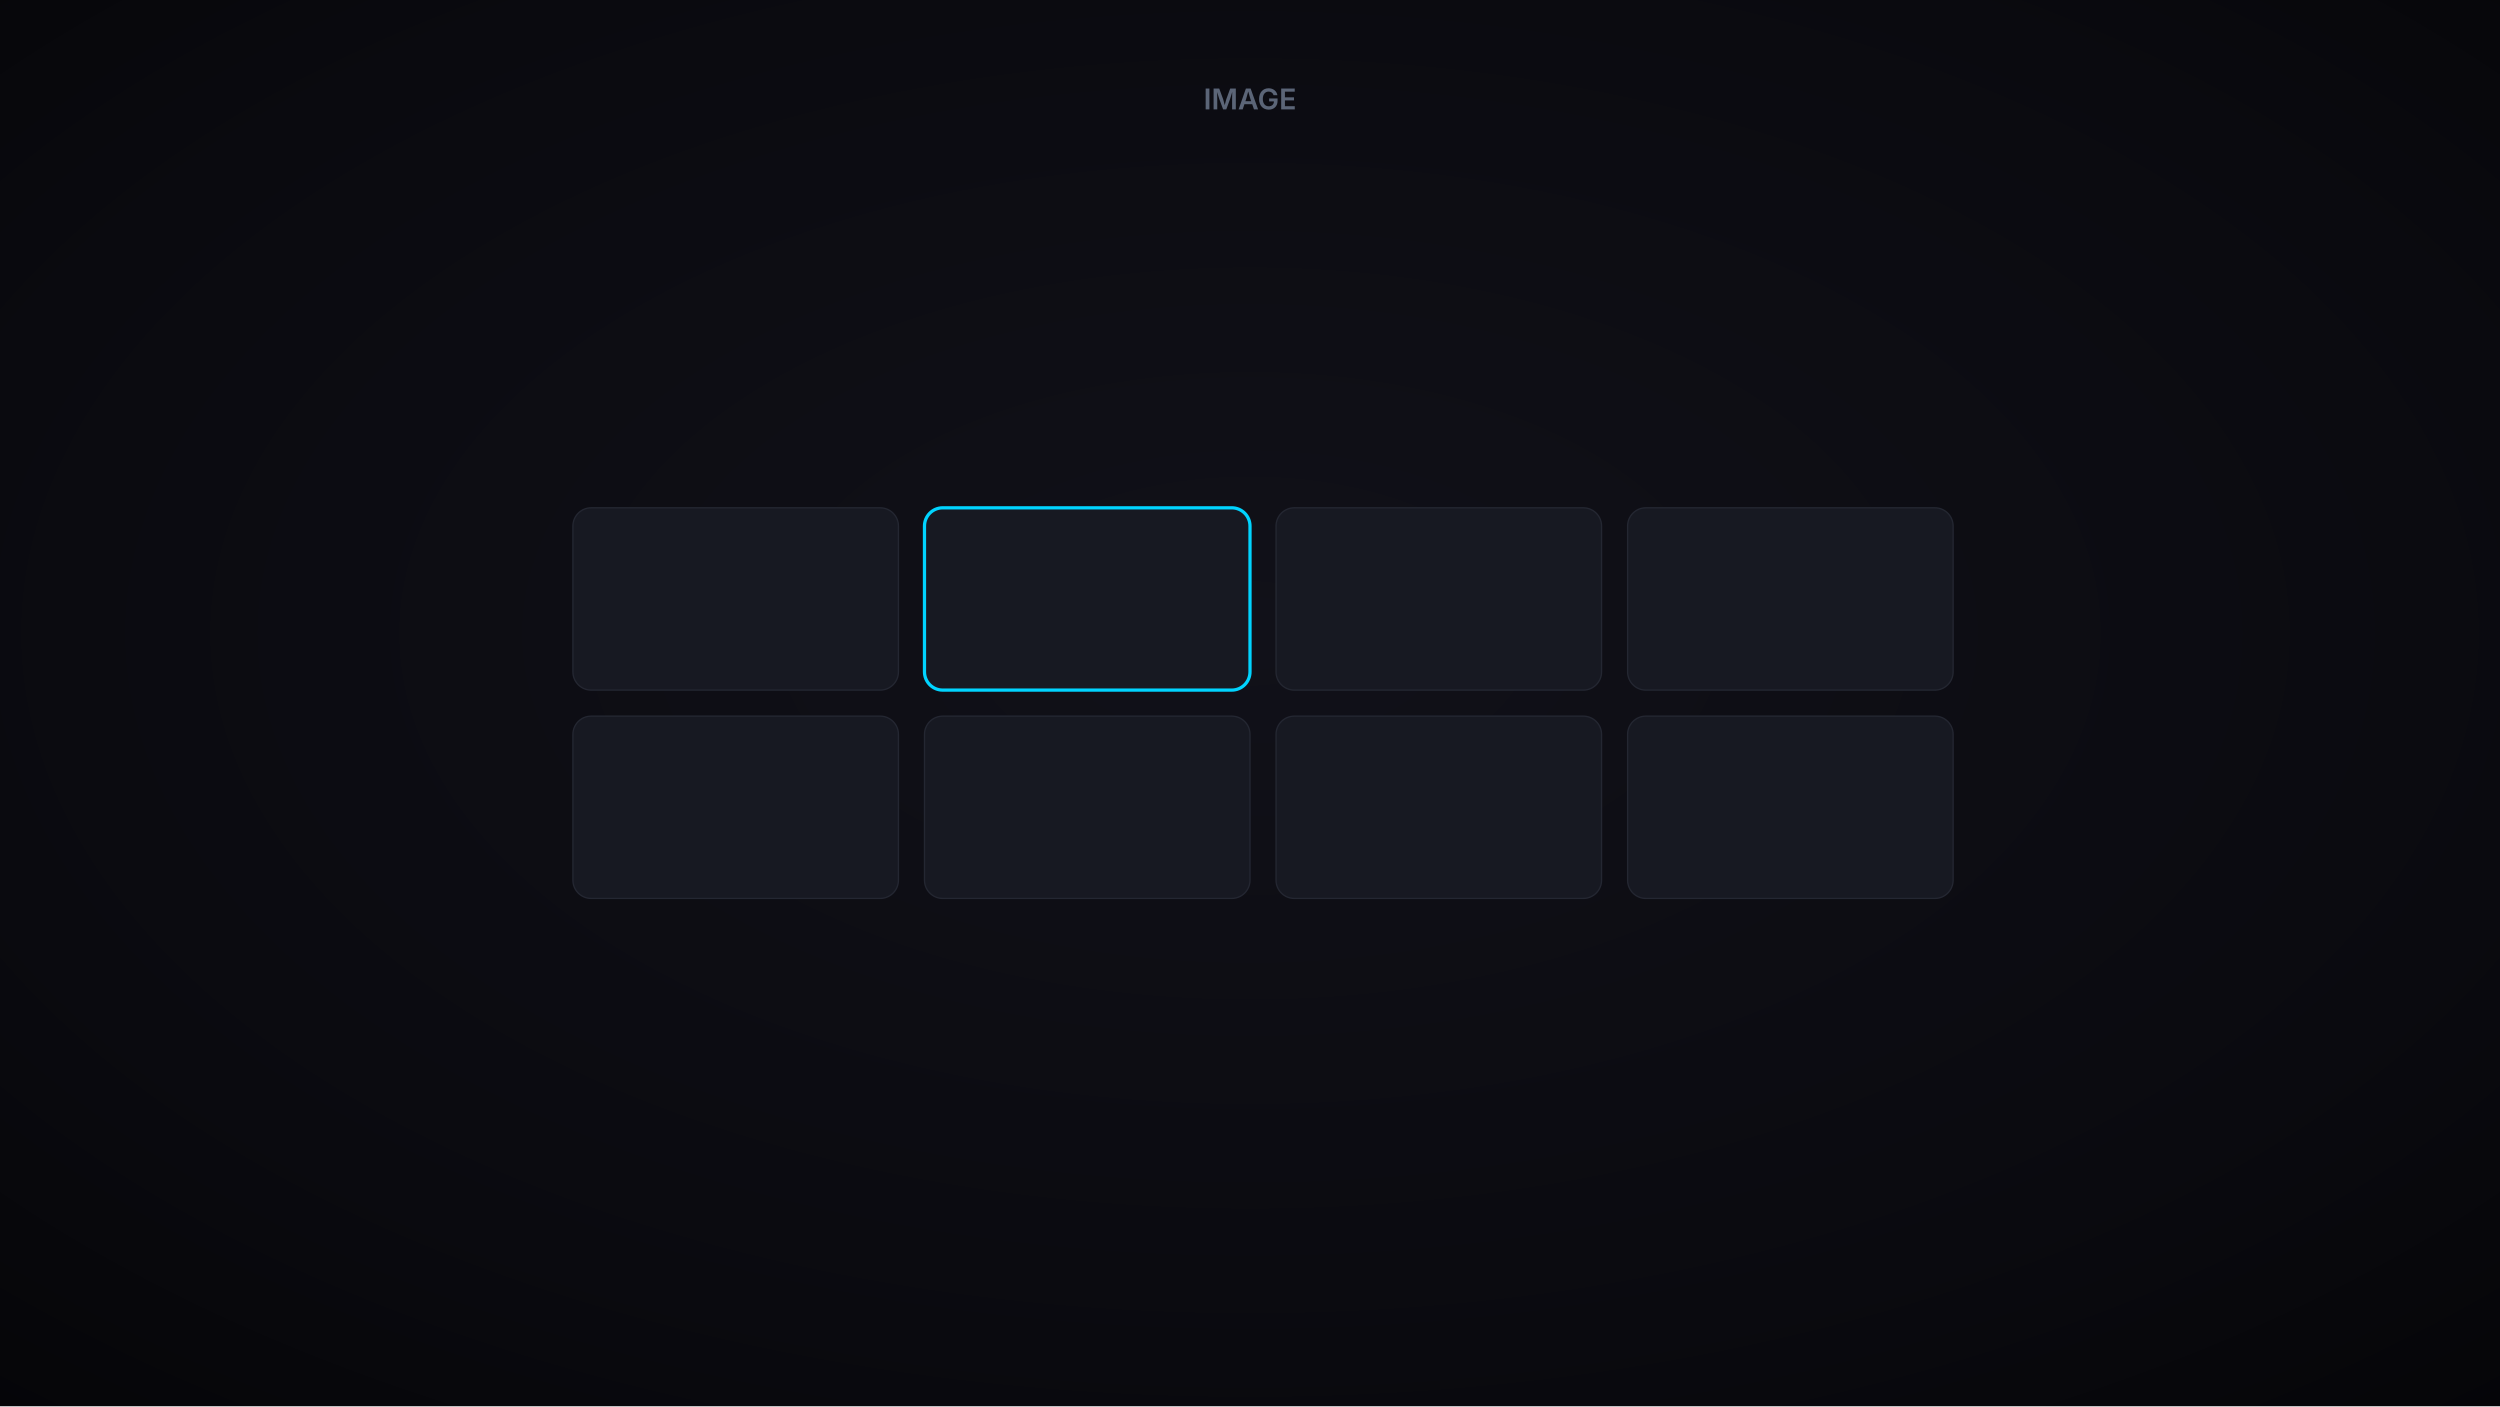
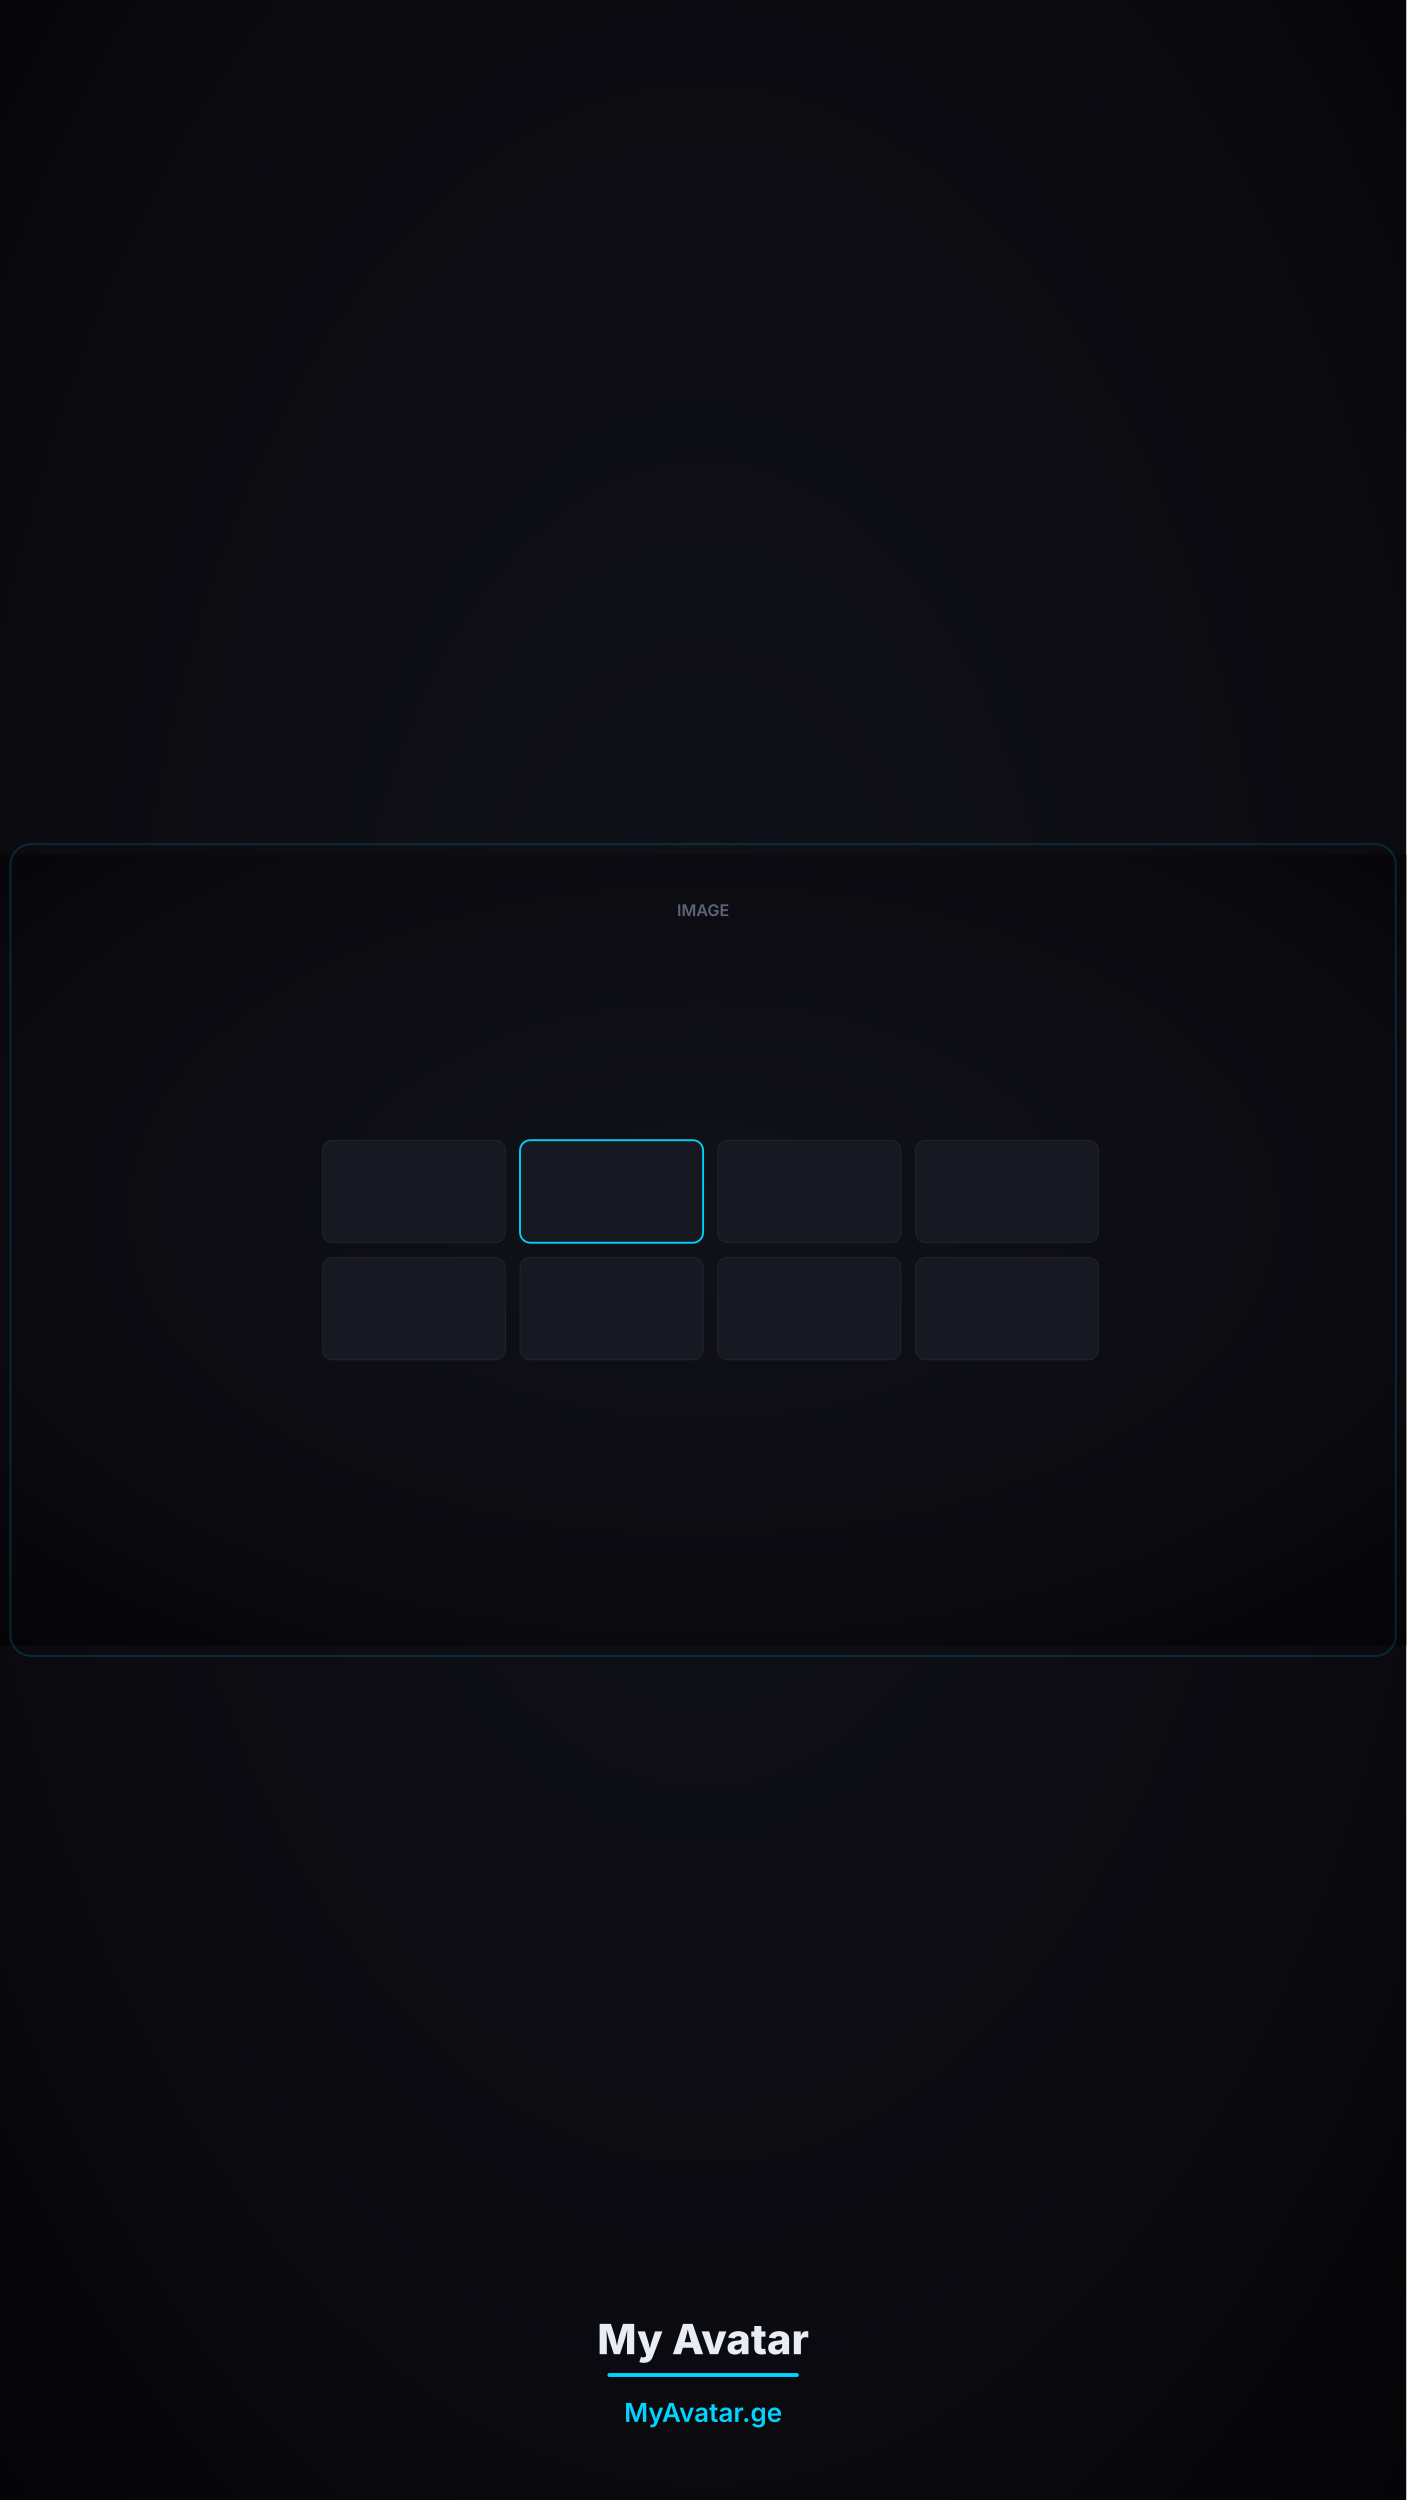
- <svg xmlns="http://www.w3.org/2000/svg" width="1920" height="1080" viewBox="0 0 1920 1080">
+ <svg xmlns="http://www.w3.org/2000/svg" width="1080" height="1920" viewBox="0 0 1080 1920">
  <defs>
    <radialGradient id="void" cx="50%" cy="45%" r="75%">
      <stop offset="0%" stop-color="#111119" />
      <stop offset="70%" stop-color="#0A0A0F" />
      <stop offset="100%" stop-color="#050508" />
    </radialGradient>
    <linearGradient id="cyan" x1="0" y1="0" x2="1" y2="0">
      <stop offset="0%" stop-color="#00D4FF" />
      <stop offset="100%" stop-color="#7A5CFF" />
    </linearGradient>
    <filter id="glow">
      <feGaussianBlur stdDeviation="6" result="b" />
      <feMerge>
        <feMergeNode in="b" />
        <feMergeNode in="SourceGraphic" />
      </feMerge>
    </filter>
  </defs>
-   <rect width="1920" height="1080" fill="url(#void)" />
-   <text x="960" y="84" font-family="Inter,Segoe UI,Helvetica,Arial,sans-serif" font-size="22" fill="#5b6577" text-anchor="middle" font-weight="600">IMAGE</text>
-   <rect x="440" y="390" width="250" height="140" rx="14" fill="#171922" stroke="#242732" stroke-width="1" />
-   <rect x="710" y="390" width="250" height="140" rx="14" fill="#171922" stroke="#00D4FF" stroke-width="2.5" />
-   <rect x="980" y="390" width="250" height="140" rx="14" fill="#171922" stroke="#242732" stroke-width="1" />
-   <rect x="1250" y="390" width="250" height="140" rx="14" fill="#171922" stroke="#242732" stroke-width="1" />
-   <rect x="440" y="550" width="250" height="140" rx="14" fill="#171922" stroke="#242732" stroke-width="1" />
-   <rect x="710" y="550" width="250" height="140" rx="14" fill="#171922" stroke="#242732" stroke-width="1" />
-   <rect x="980" y="550" width="250" height="140" rx="14" fill="#171922" stroke="#242732" stroke-width="1" />
-   <rect x="1250" y="550" width="250" height="140" rx="14" fill="#171922" stroke="#242732" stroke-width="1" />
+   <rect width="1080" height="1920" fill="url(#void)" />
+   <g transform="translate(0 656.3) scale(0.5625)">
+     <rect width="1920" height="1080" fill="url(#void)" />
+     <text x="960" y="84" font-family="Inter,Segoe UI,Helvetica,Arial,sans-serif" font-size="22" fill="#5b6577" text-anchor="middle" font-weight="600">IMAGE</text>
+     <rect x="440" y="390" width="250" height="140" rx="14" fill="#171922" stroke="#242732" stroke-width="1" />
+     <rect x="710" y="390" width="250" height="140" rx="14" fill="#171922" stroke="#00D4FF" stroke-width="2.5" />
+     <rect x="980" y="390" width="250" height="140" rx="14" fill="#171922" stroke="#242732" stroke-width="1" />
+     <rect x="1250" y="390" width="250" height="140" rx="14" fill="#171922" stroke="#242732" stroke-width="1" />
+     <rect x="440" y="550" width="250" height="140" rx="14" fill="#171922" stroke="#242732" stroke-width="1" />
+     <rect x="710" y="550" width="250" height="140" rx="14" fill="#171922" stroke="#242732" stroke-width="1" />
+     <rect x="980" y="550" width="250" height="140" rx="14" fill="#171922" stroke="#242732" stroke-width="1" />
+     <rect x="1250" y="550" width="250" height="140" rx="14" fill="#171922" stroke="#242732" stroke-width="1" />
+   </g>
+   <rect x="8" y="648.3" width="1064" height="623.5" rx="16" fill="none" stroke="#00D4FF" stroke-opacity="0.16" stroke-width="1.5" />
+   <text x="540" y="1808" font-family="Inter,Segoe UI,Helvetica,Arial,sans-serif" font-size="32" fill="#E8ECF4" text-anchor="middle" font-weight="800">My Avatar</text>
+   <line x1="468" y1="1824" x2="612" y2="1824" stroke="#00D4FF" stroke-width="3" stroke-linecap="round" />
+   <text x="540" y="1860" font-family="Inter,Segoe UI,Helvetica,Arial,sans-serif" font-size="20" fill="#00D4FF" text-anchor="middle" font-weight="600">MyAvatar.ge</text>
</svg>
